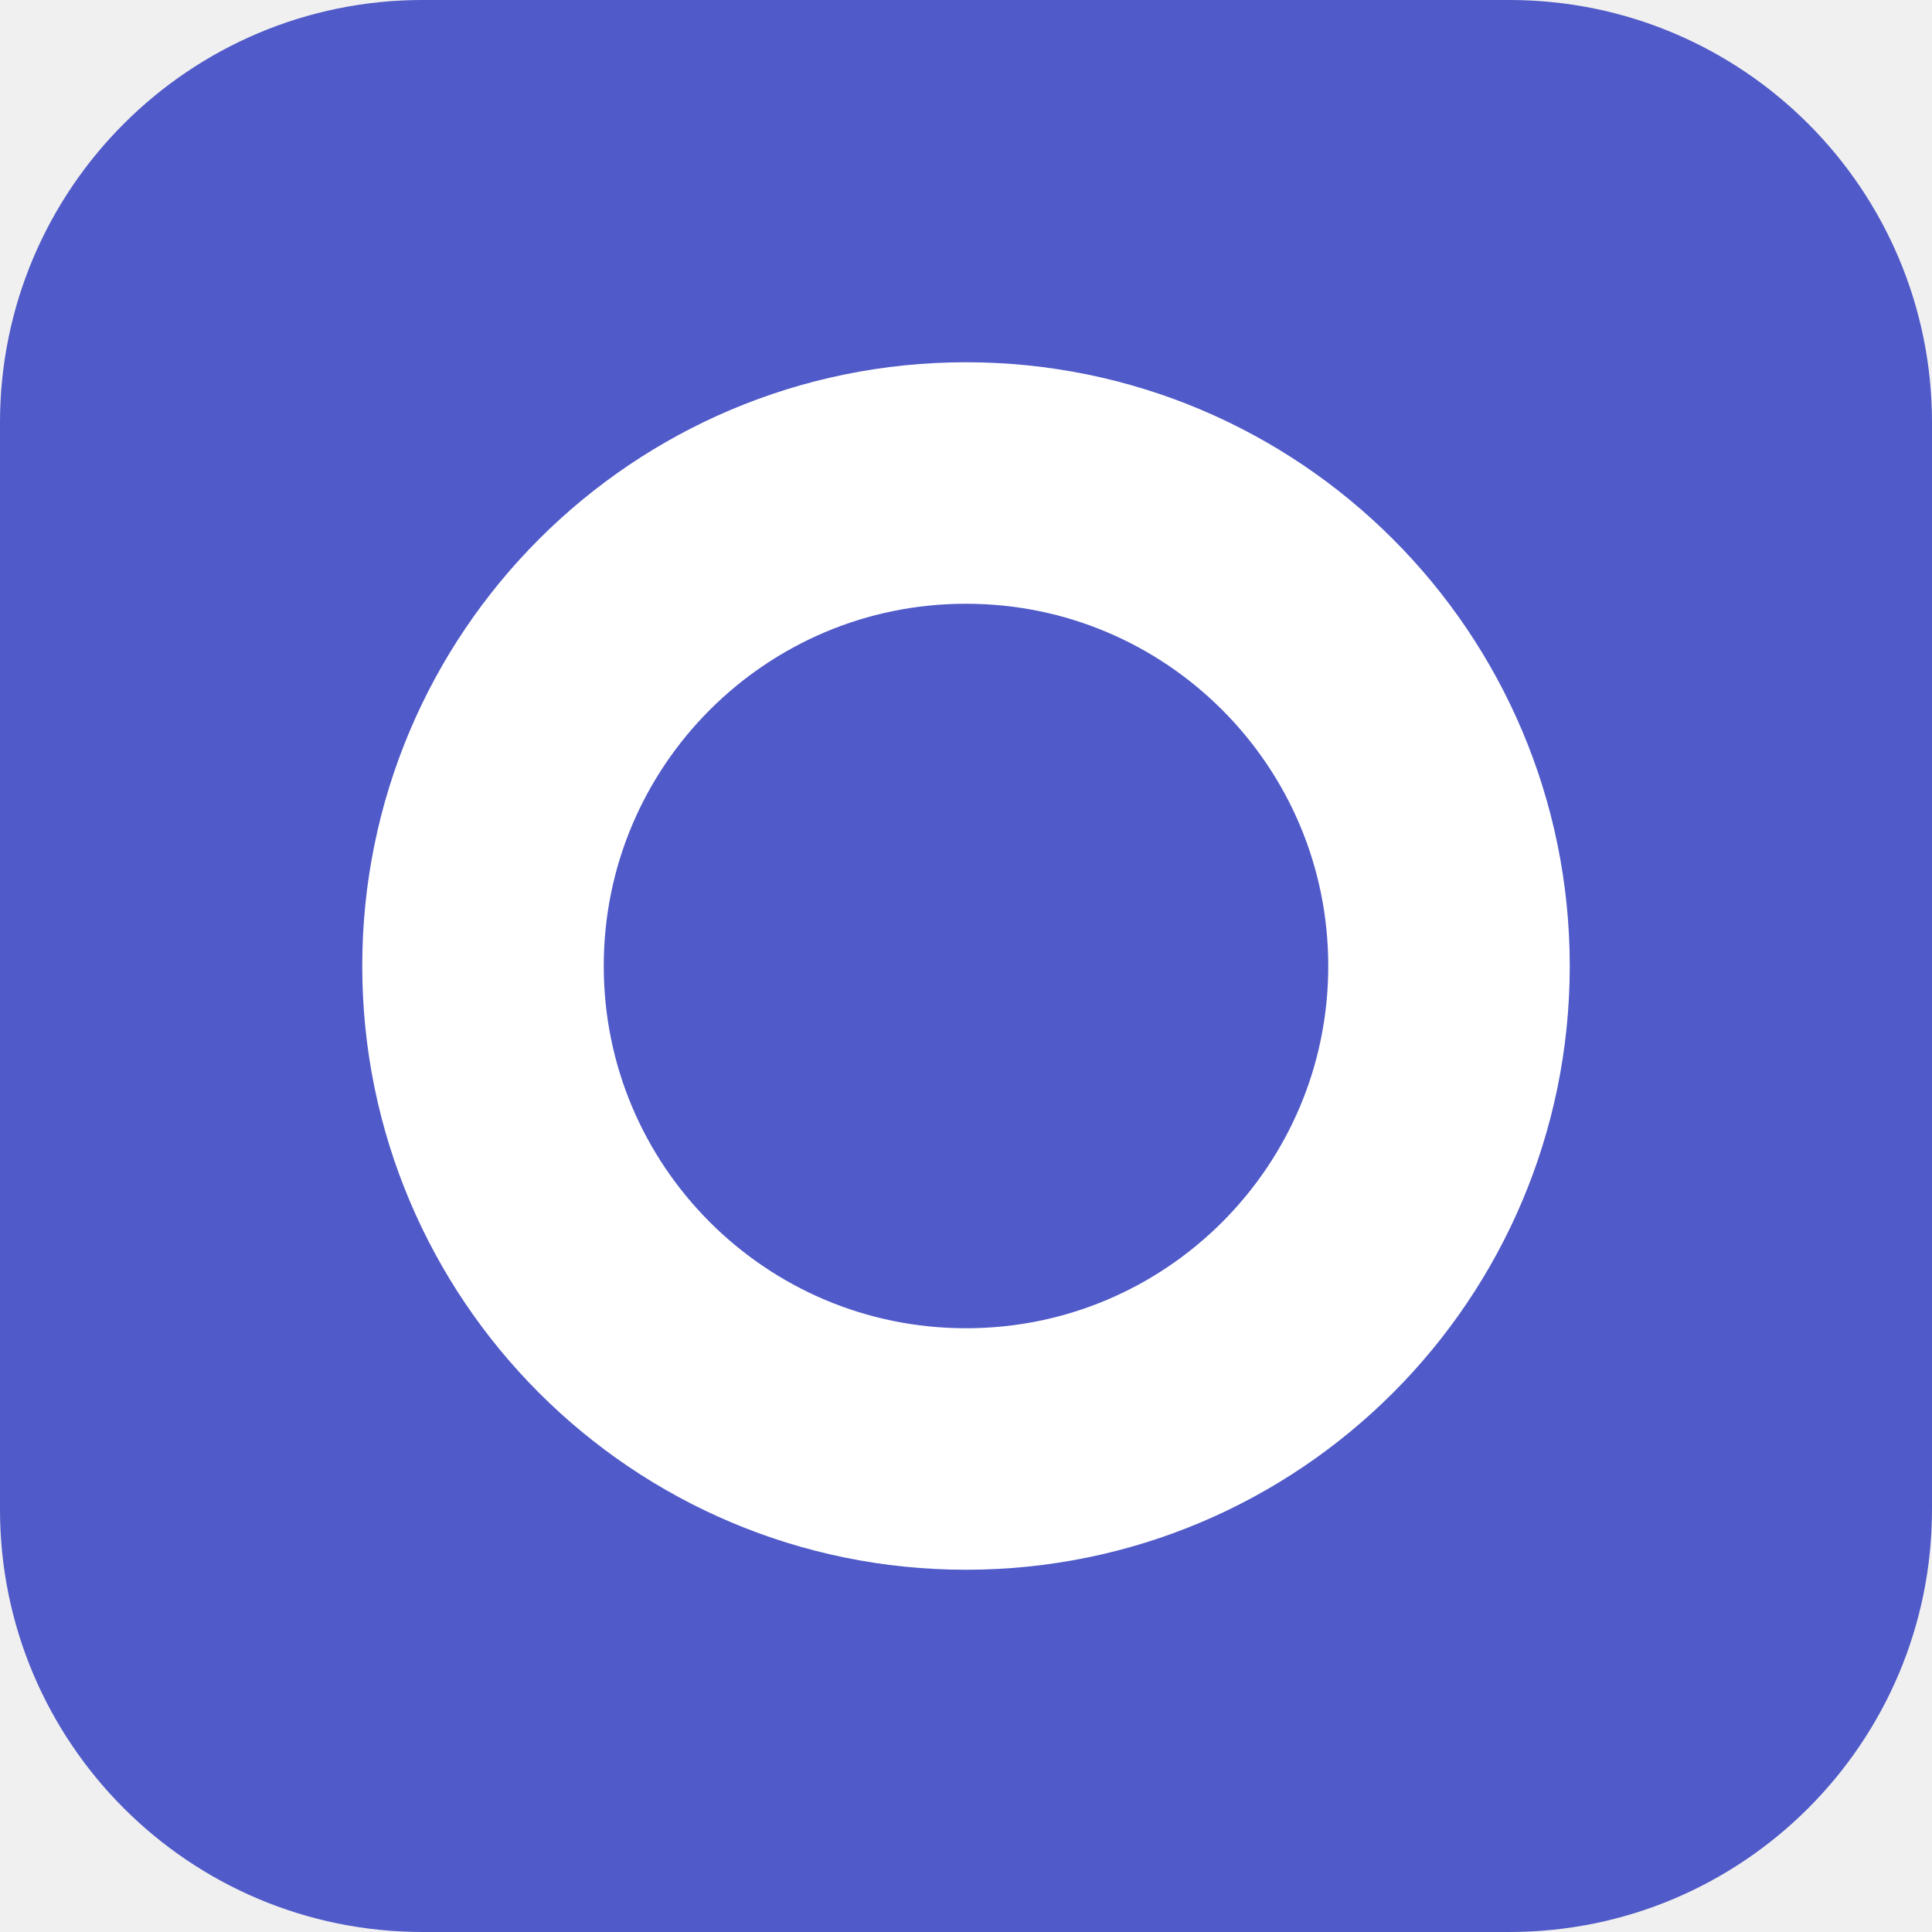
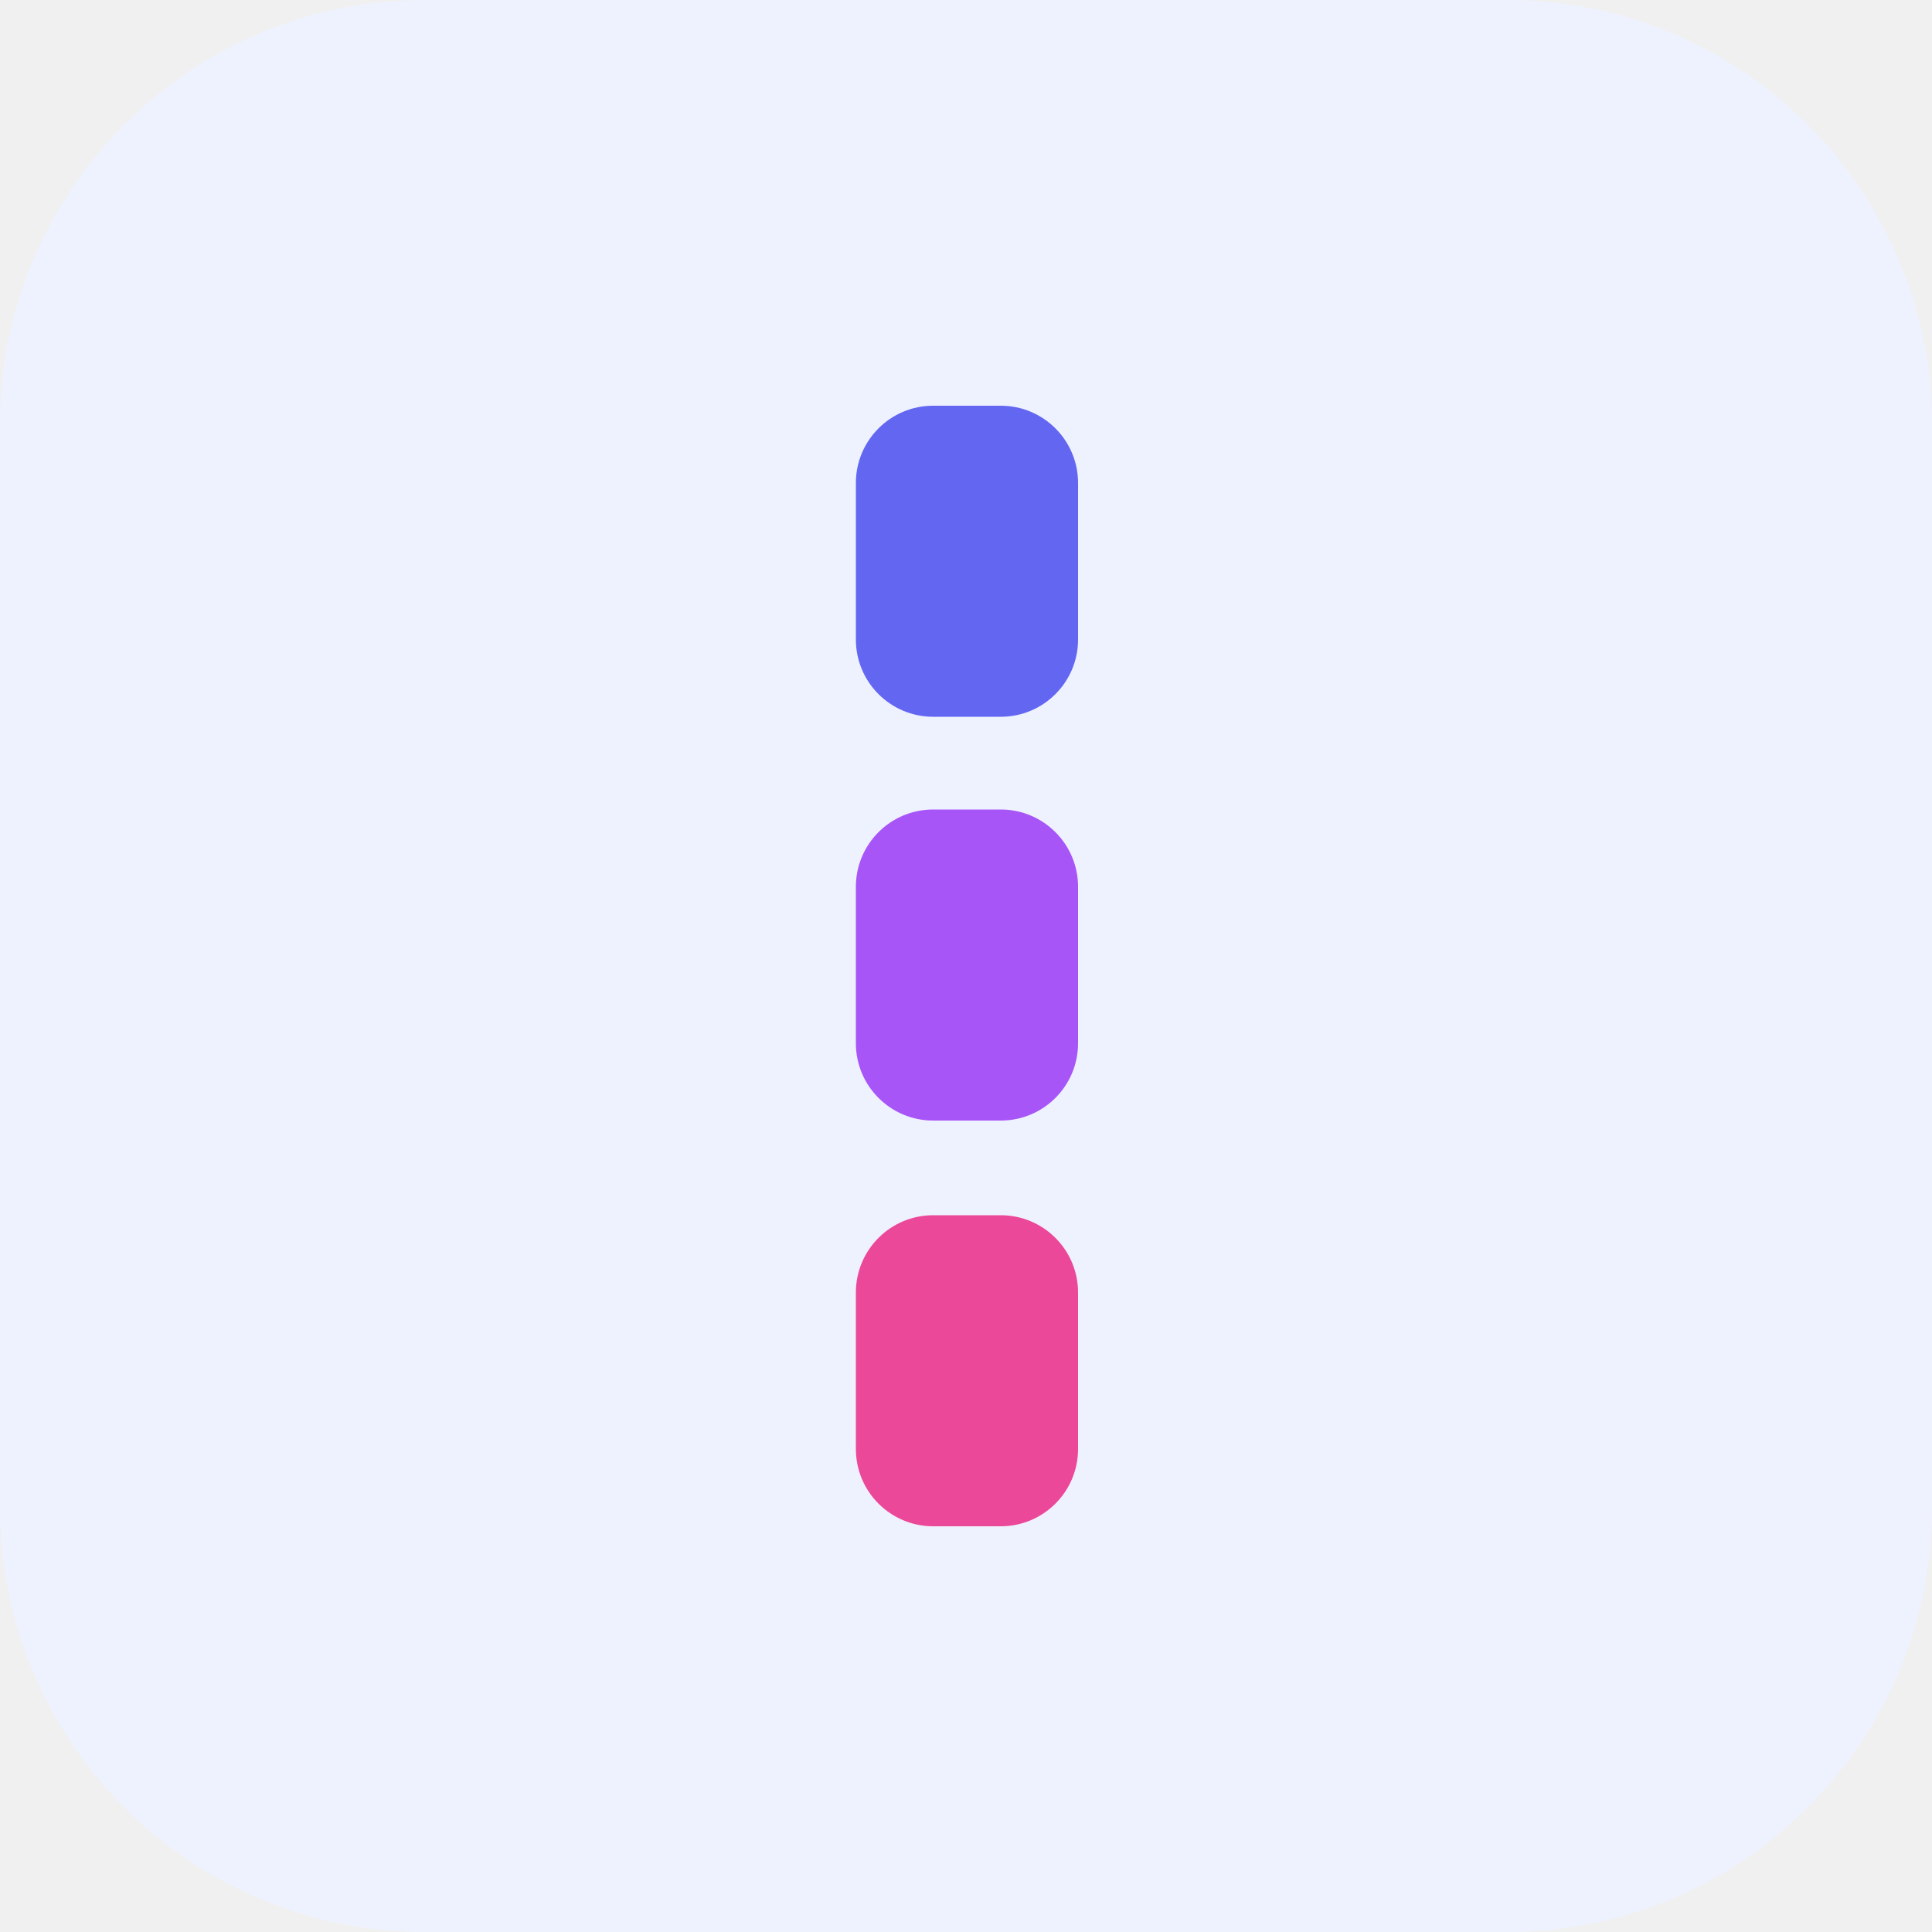
- <svg xmlns="http://www.w3.org/2000/svg" viewBox="0 0 32 32" role="img" aria-label="Omniplex">
-   <rect width="32" height="32" rx="7" fill="#505ac8" />
-   <circle cx="16" cy="16" r="8" fill="none" stroke="#ffffff" stroke-width="4" />
+ <svg xmlns="http://www.w3.org/2000/svg" viewBox="0 0 100 100" role="img" aria-label="Omniplex">
+   <rect width="100" height="100" rx="22" fill="#eef2ff" />
+   <rect x="44.3" y="21" width="11.5" height="16.1" rx="4" fill="#6366f1" />
+   <rect x="44.3" y="41.9" width="11.5" height="16.1" rx="4" fill="#a855f7" />
+   <rect x="44.3" y="62.9" width="11.5" height="16.1" rx="4" fill="#ec4899" />
</svg>
